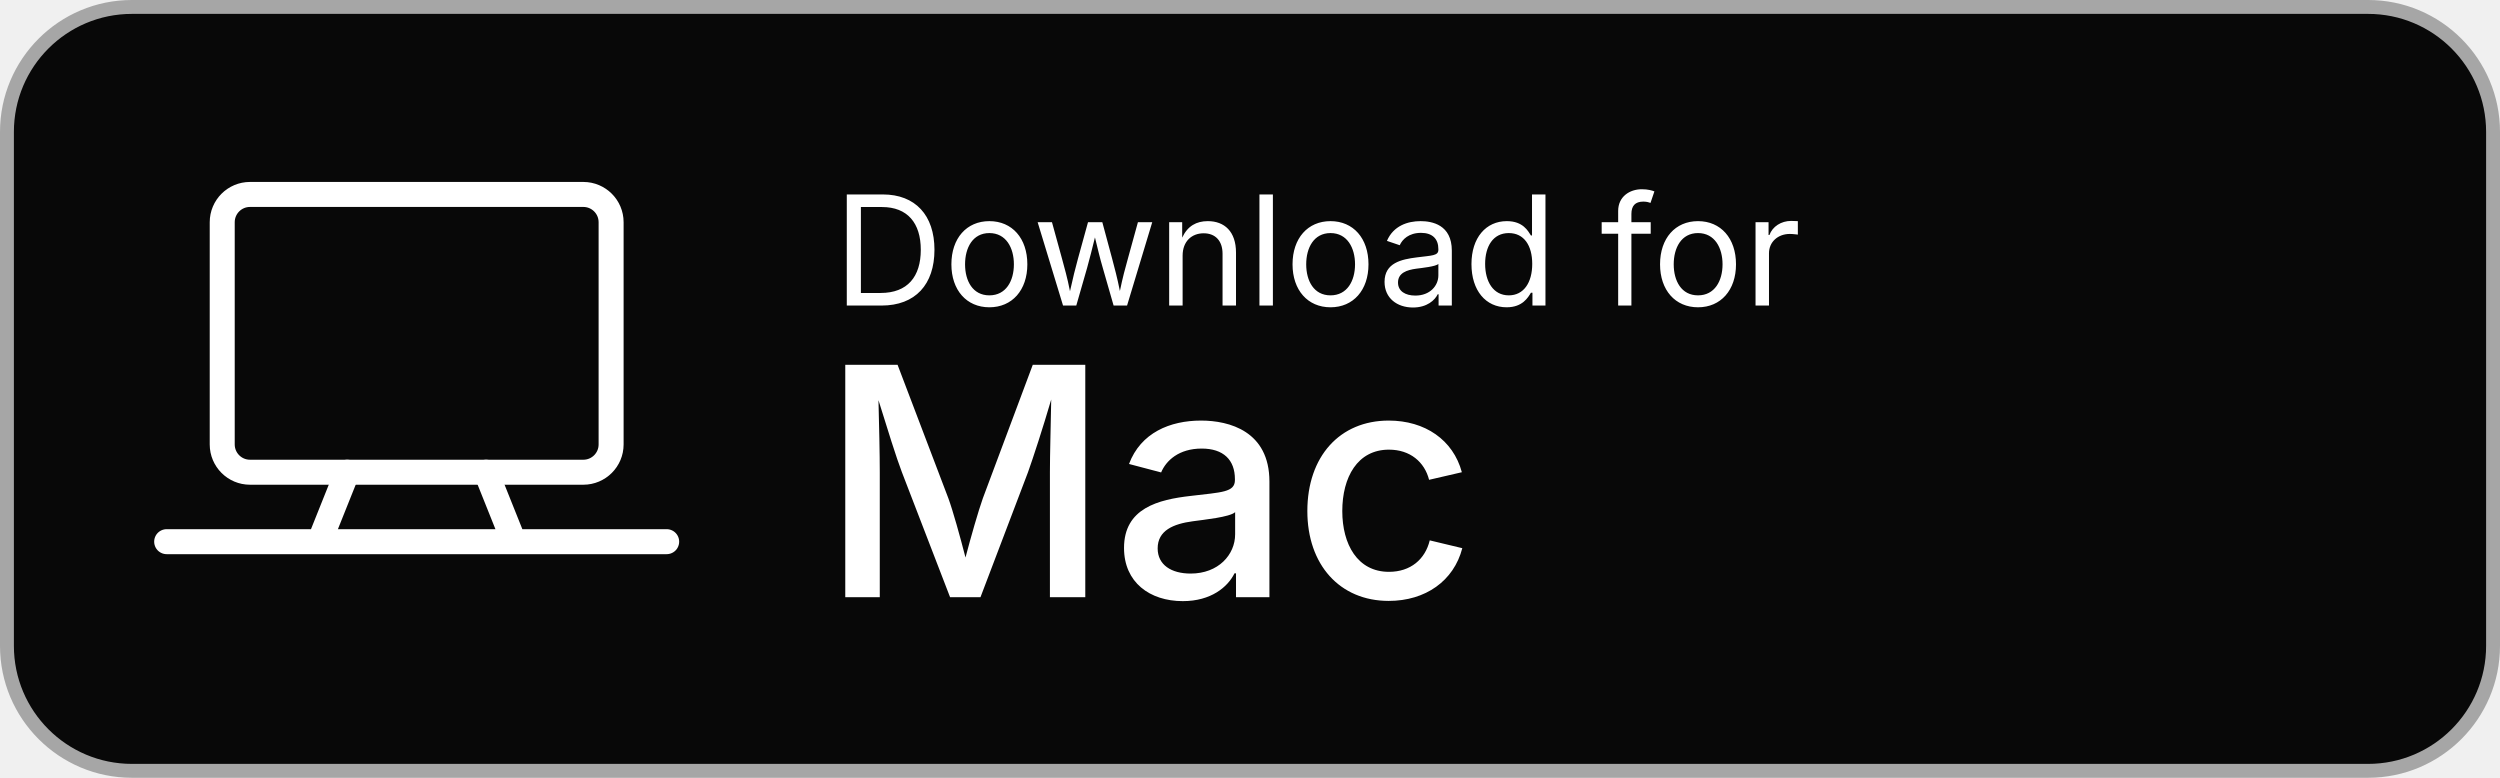
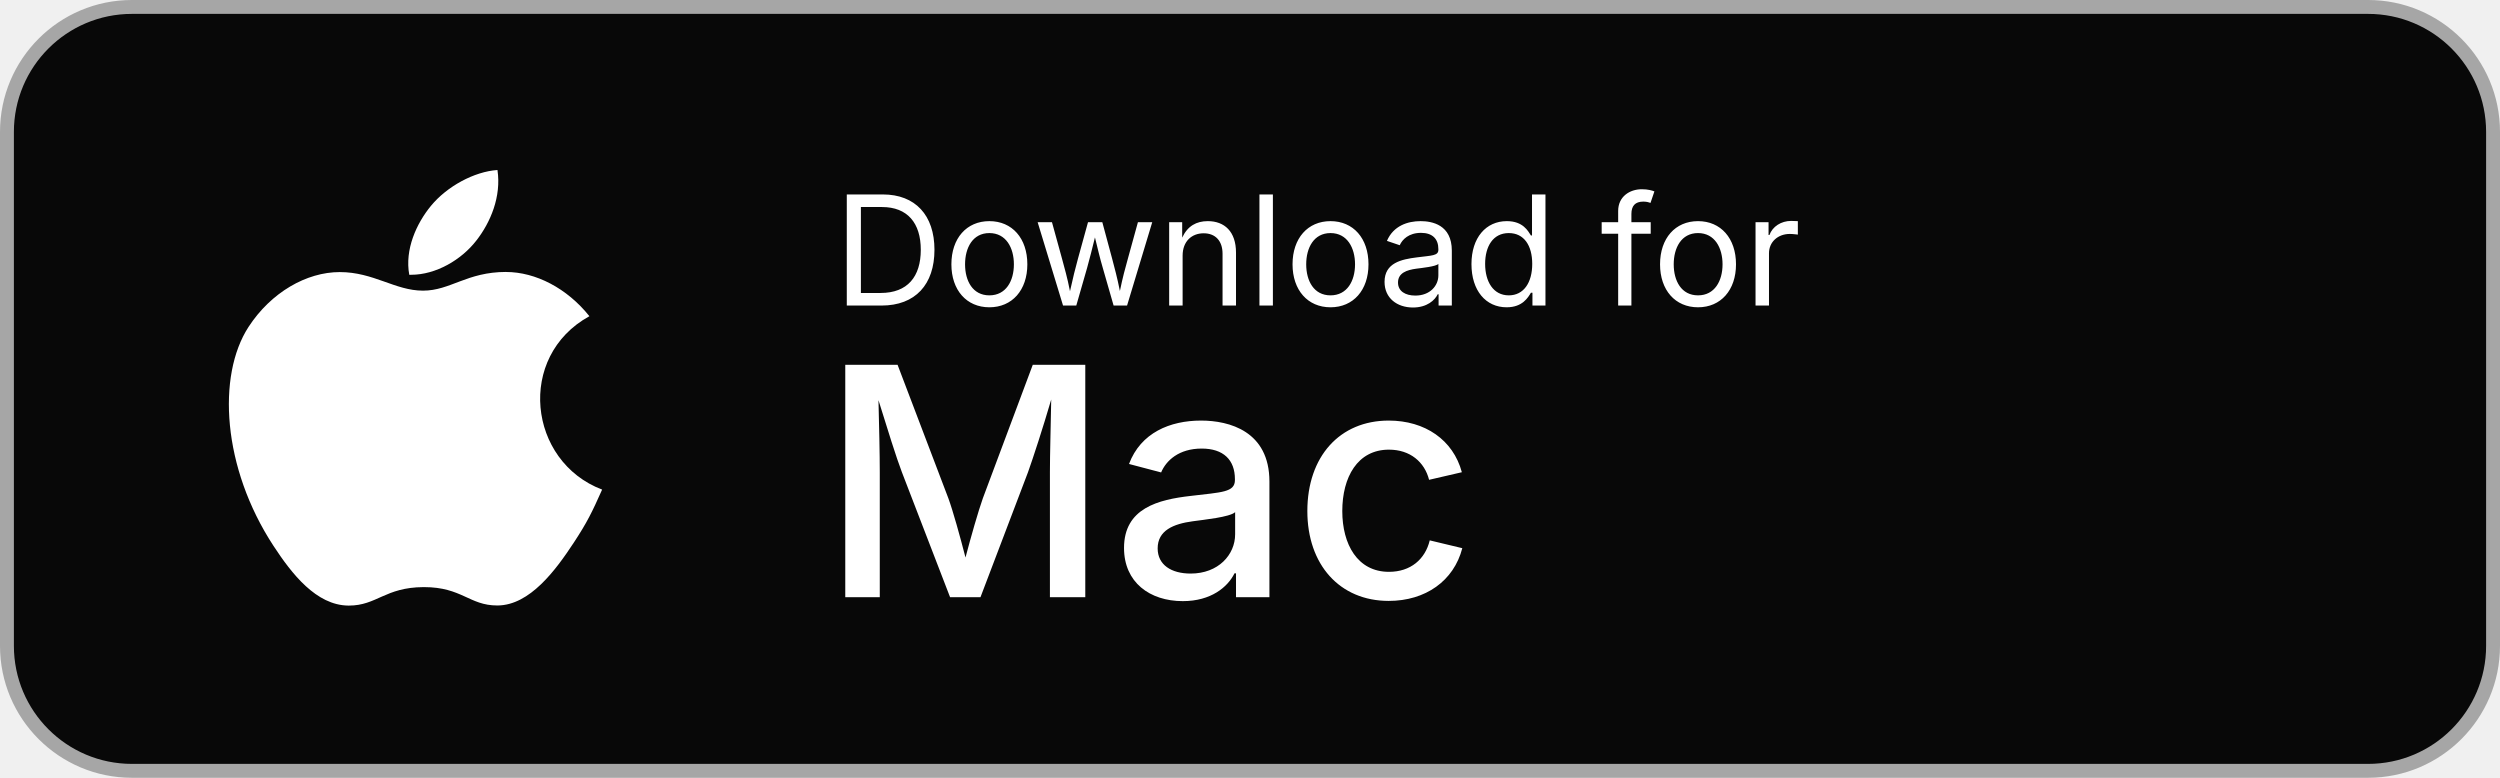
<svg xmlns="http://www.w3.org/2000/svg" width="180" height="56" viewBox="0 0 180 56" role="img" aria-labelledby="title">
  <rect x=".5" y=".5" width="179" height="55" rx="9" fill="#080808" stroke="#a6a6a6" />
-   <g fill="none" stroke="#fff" stroke-width="1.8" stroke-linecap="round" stroke-linejoin="round">
-     <rect x="16" y="14" width="28" height="20" rx="2" />
-     <path d="M12 39h36M25 34l-2 5m12-5 2 5" />
+   <g transform="translate(12 10) scale(.07)" fill="#fff">
+     <path d="M349.13,136.86c-40.32,0-57.36,19.24-85.44,19.24C234.9,156.1,212.94,137,178,137c-34.2,0-70.67,20.88-93.83,56.45-32.52,50.16-27,144.63,25.67,225.11,18.84,28.81,44,61.12,77,61.47h.6c28.68,0,37.2-18.78,76.67-19h.6c38.88,0,46.68,18.89,75.24,18.89h.6c33-.35,59.51-36.15,78.35-64.85,13.56-20.64,18.6-31,29-54.35-76.19-28.92-88.43-136.93-13.08-178.34-23-28.8-55.32-45.48-85.79-45.48Z" />
+     <path d="M340.25,32c-24,1.63-52,16.91-68.4,36.86-14.88,18.08-27.12,44.9-22.32,70.91h1.92c25.56,0,51.72-15.39,67-35.11C333.17,85.89,344.33,59.29,340.25,32Z" />
  </g>
  <g fill="#fff" font-family="-apple-system, BlinkMacSystemFont, 'Segoe UI', sans-serif">
    <text x="60" y="22" font-size="11">Download for</text>
    <text x="59" y="43" font-size="23" font-weight="500">Mac</text>
  </g>
</svg>
